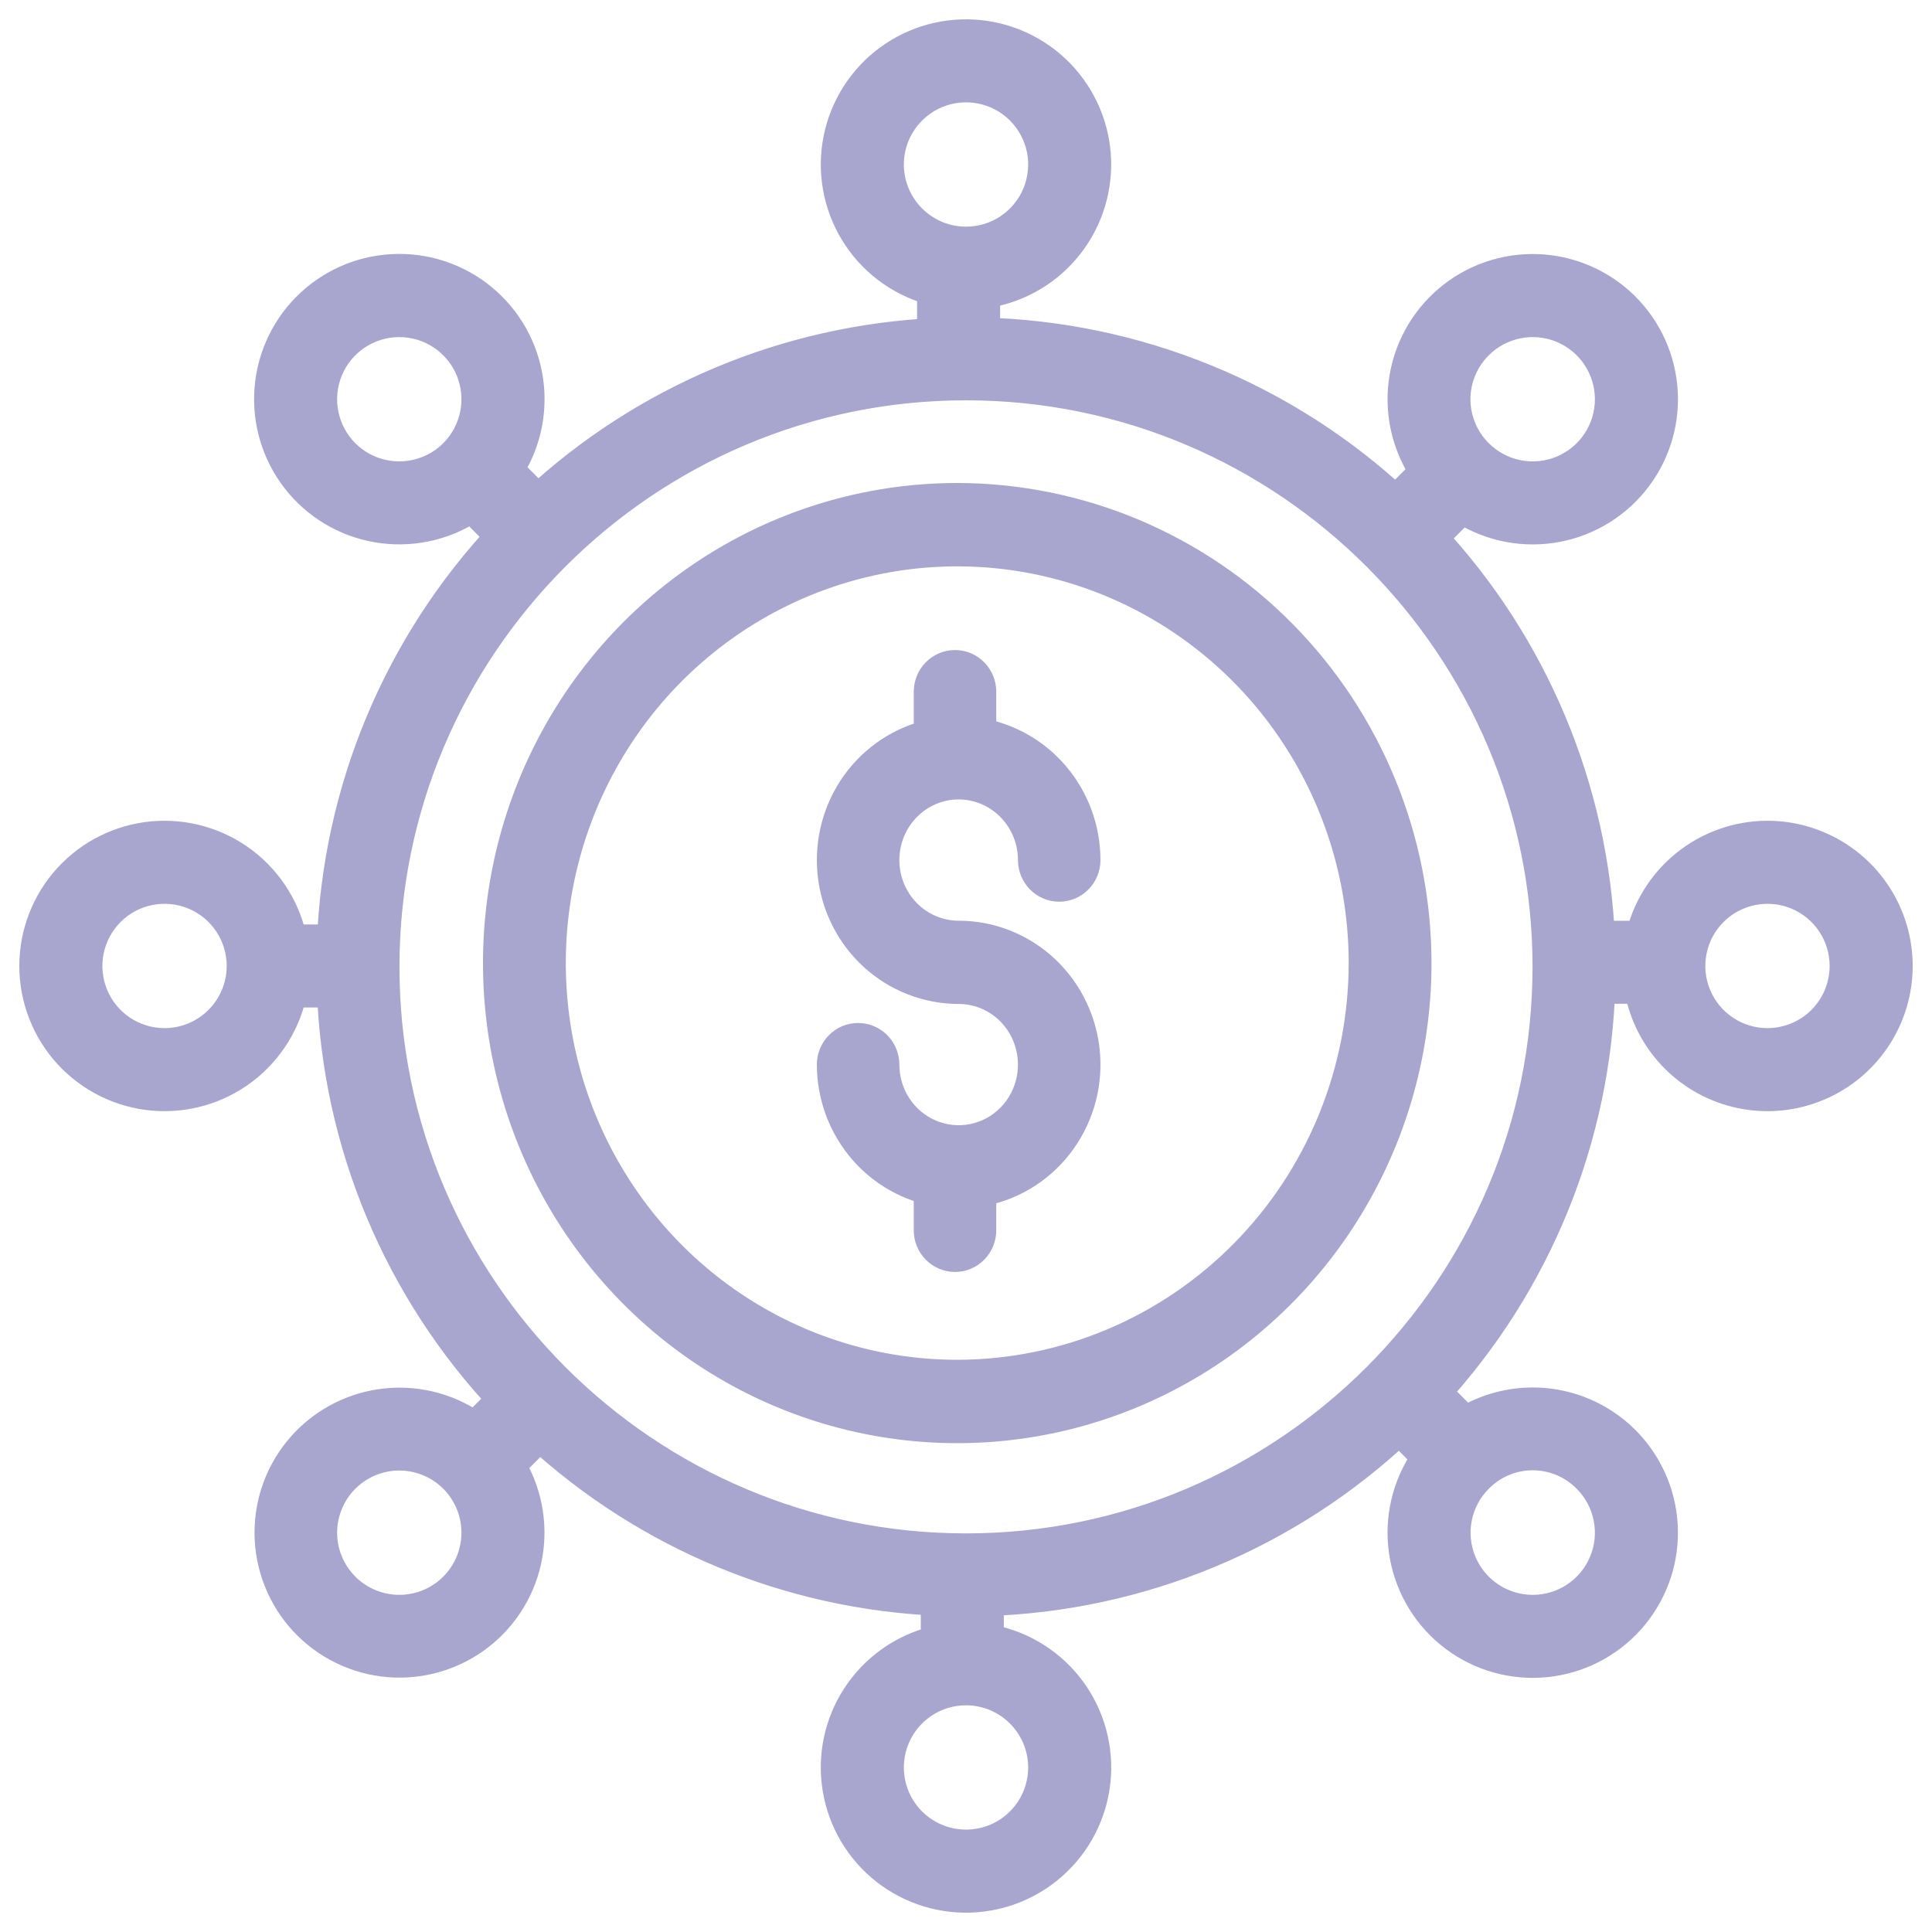
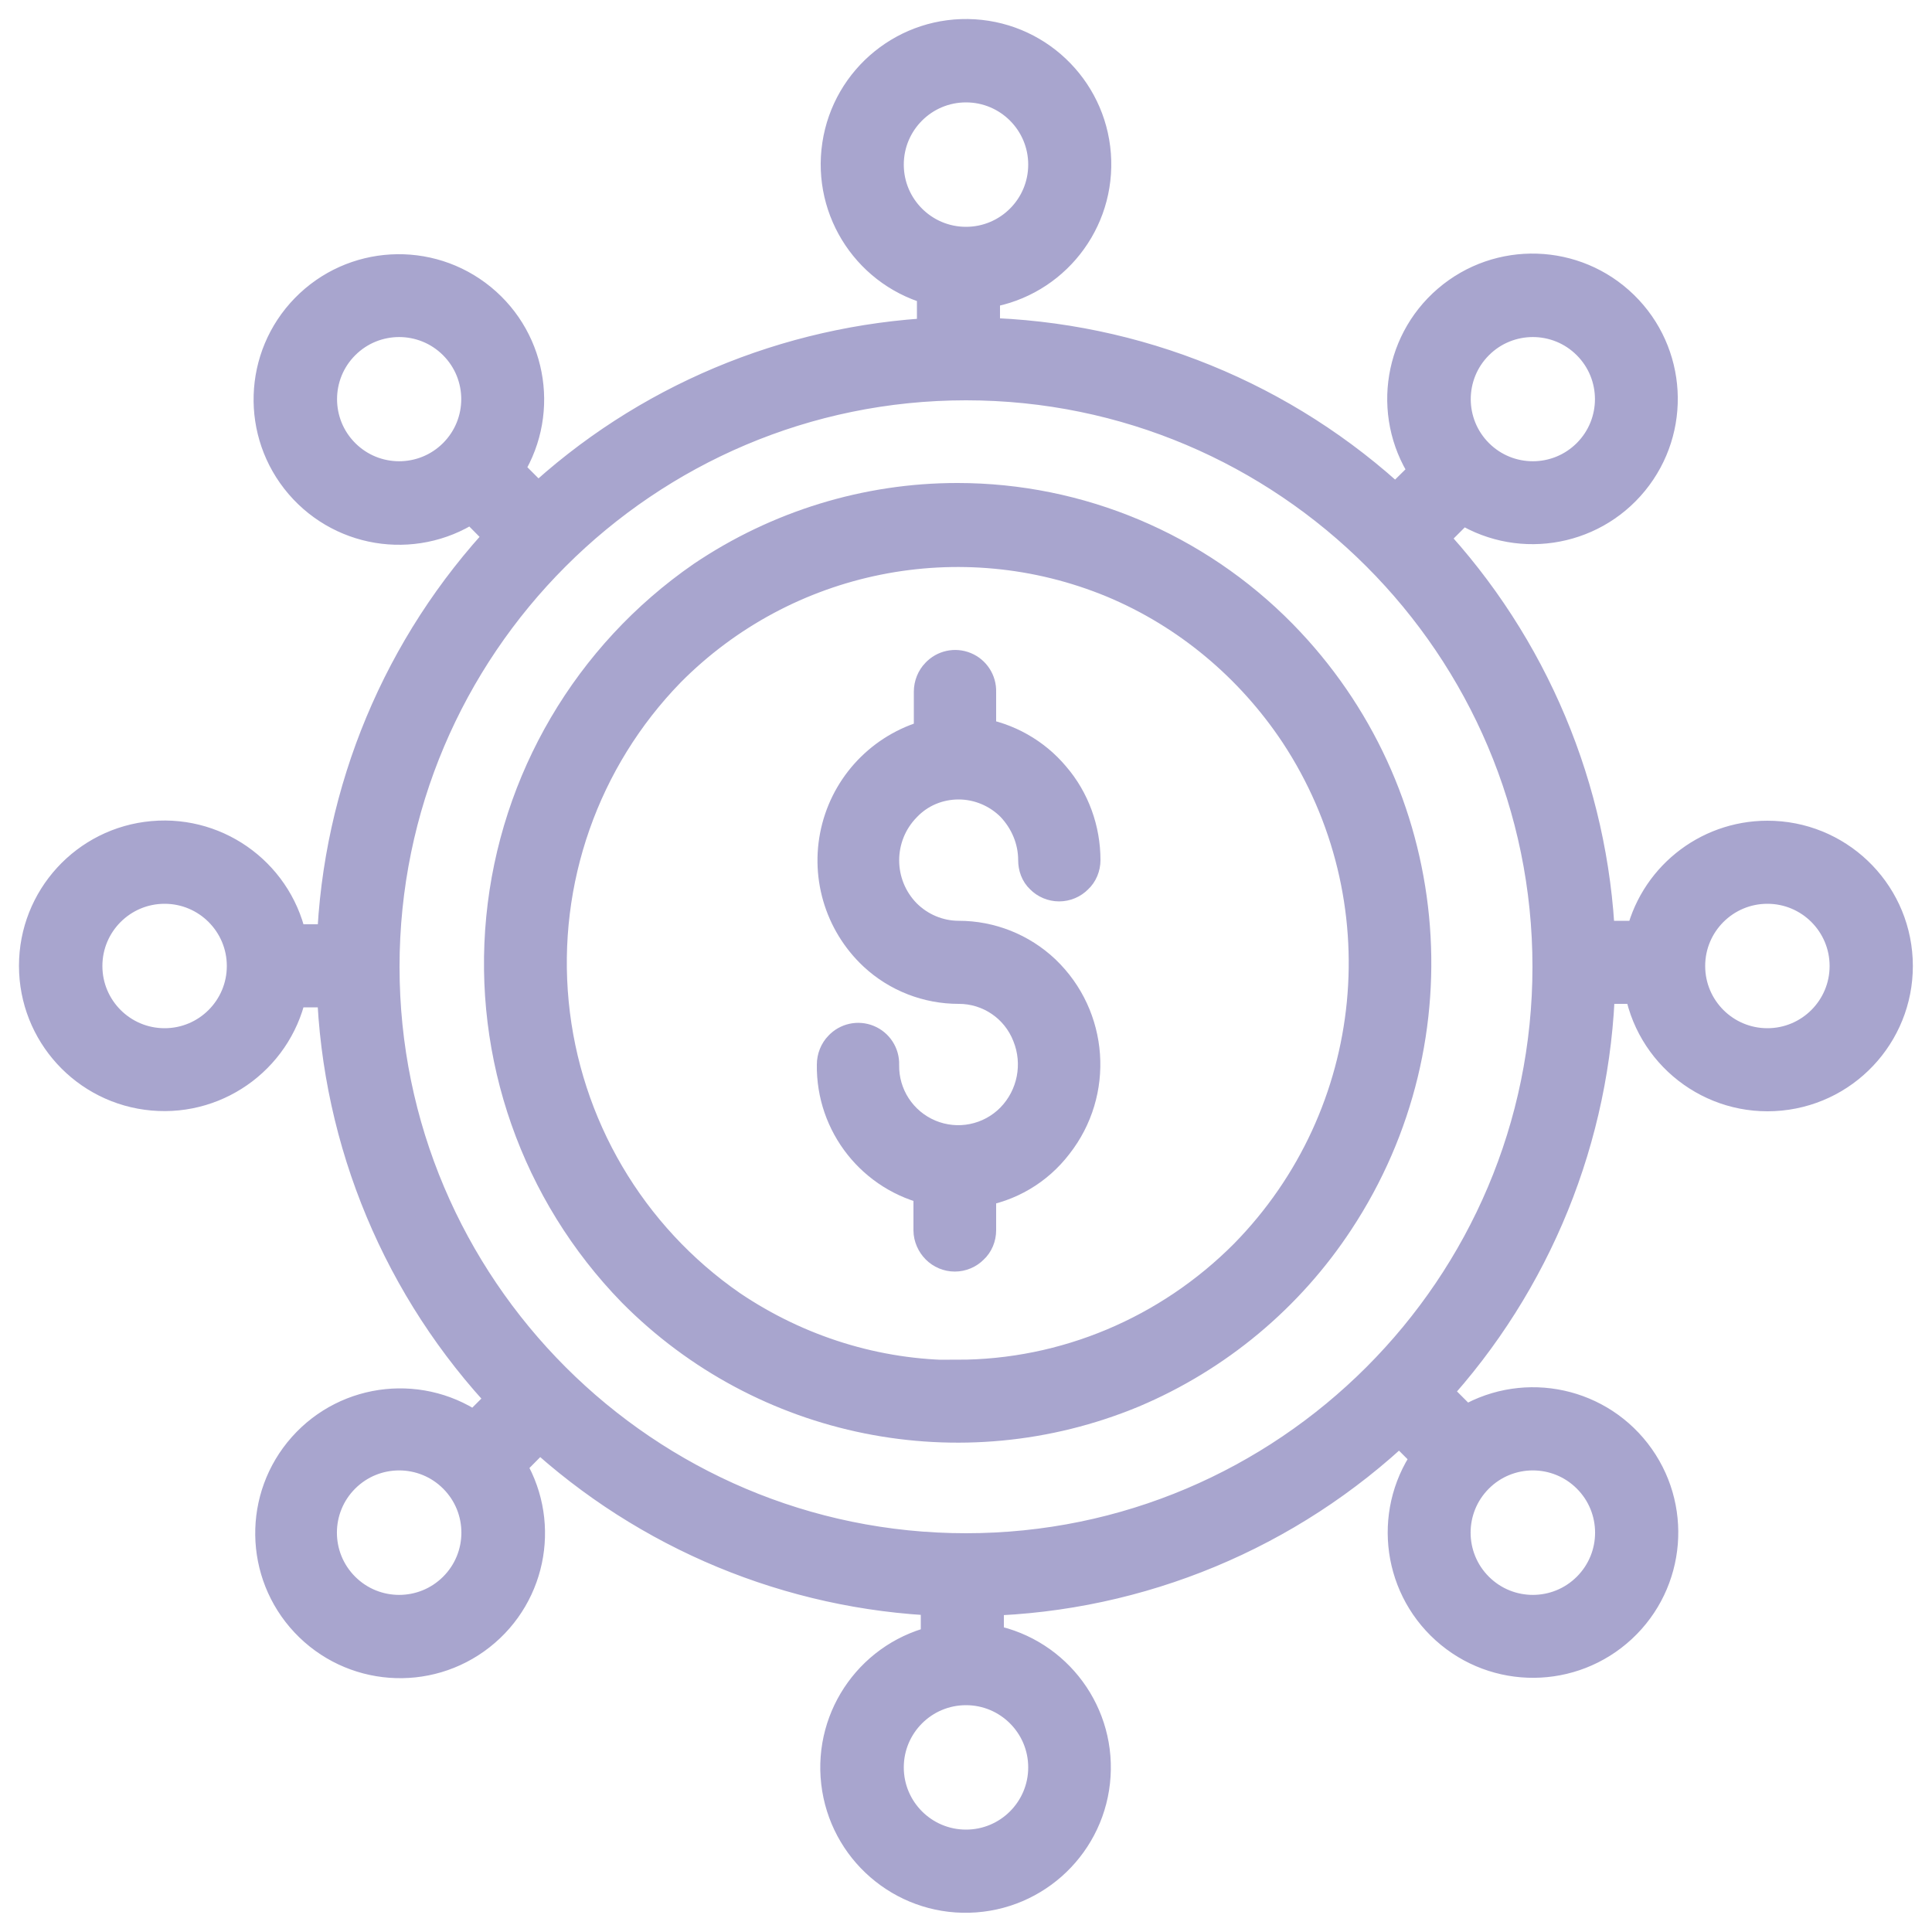
<svg xmlns="http://www.w3.org/2000/svg" viewBox="0 0 50 50" fill="none">
-   <path d="M24.81 20.189C25.349 20.19 25.867 20.408 26.248 20.796C26.63 21.184 26.845 21.71 26.845 22.259C26.845 22.412 26.905 22.559 27.011 22.667C27.118 22.775 27.262 22.836 27.412 22.836C27.563 22.836 27.707 22.775 27.814 22.667C27.92 22.559 27.98 22.412 27.98 22.259C27.979 21.488 27.706 20.742 27.212 20.158C26.717 19.573 26.032 19.188 25.283 19.072V17.9C25.283 17.747 25.223 17.6 25.116 17.492C25.01 17.384 24.866 17.323 24.715 17.323C24.565 17.323 24.421 17.384 24.314 17.492C24.208 17.6 24.148 17.747 24.148 17.9V19.107C23.382 19.273 22.704 19.722 22.244 20.366C21.784 21.011 21.576 21.805 21.658 22.597C21.74 23.389 22.107 24.122 22.689 24.655C23.271 25.187 24.027 25.482 24.81 25.482C25.212 25.482 25.606 25.603 25.941 25.831C26.275 26.058 26.536 26.381 26.69 26.76C26.844 27.138 26.884 27.554 26.806 27.955C26.727 28.357 26.534 28.726 26.249 29.015C25.964 29.304 25.602 29.501 25.207 29.581C24.812 29.661 24.403 29.62 24.031 29.463C23.659 29.307 23.341 29.041 23.118 28.701C22.894 28.361 22.775 27.961 22.775 27.551C22.775 27.398 22.715 27.252 22.608 27.143C22.502 27.035 22.358 26.975 22.207 26.975C22.057 26.975 21.913 27.035 21.806 27.143C21.7 27.252 21.64 27.398 21.64 27.551C21.641 28.289 21.89 29.004 22.347 29.578C22.803 30.151 23.439 30.548 24.148 30.703V31.841C24.148 31.994 24.208 32.141 24.314 32.249C24.421 32.357 24.565 32.418 24.715 32.418C24.866 32.418 25.01 32.357 25.116 32.249C25.223 32.141 25.283 31.994 25.283 31.841V30.739C26.073 30.617 26.79 30.197 27.288 29.561C27.787 28.925 28.031 28.121 27.971 27.311C27.911 26.5 27.552 25.742 26.966 25.189C26.38 24.636 25.61 24.328 24.81 24.328C24.27 24.328 23.753 24.11 23.371 23.722C22.989 23.334 22.775 22.808 22.775 22.259C22.775 21.71 22.989 21.184 23.371 20.796C23.753 20.407 24.27 20.189 24.81 20.189Z" fill="#A8A5CE" stroke="#A8A5CE" />
-   <path d="M45.742 21.741C44.995 21.742 44.27 22 43.69 22.471C43.11 22.942 42.709 23.598 42.554 24.329H41.296C41.133 20.448 39.586 16.754 36.934 13.916L37.829 13.021C38.501 13.481 39.32 13.672 40.126 13.557C40.932 13.443 41.666 13.03 42.183 12.402C42.701 11.773 42.964 10.973 42.921 10.161C42.878 9.348 42.532 8.58 41.952 8.009C41.371 7.438 40.598 7.106 39.785 7.076C38.971 7.047 38.176 7.323 37.556 7.851C36.936 8.379 36.536 9.119 36.435 9.927C36.334 10.735 36.539 11.552 37.009 12.216L36.122 13.103C33.204 10.369 29.381 8.807 25.383 8.716V7.492C26.192 7.396 26.935 7.001 27.466 6.385C27.998 5.769 28.279 4.976 28.256 4.162C28.232 3.349 27.904 2.573 27.338 1.989C26.771 1.405 26.006 1.054 25.194 1.006C24.381 0.957 23.58 1.215 22.948 1.727C22.316 2.24 21.899 2.971 21.778 3.776C21.658 4.581 21.843 5.401 22.298 6.077C22.752 6.752 23.443 7.232 24.234 7.423V8.729C20.39 8.908 16.735 10.444 13.918 13.066L13.023 12.171C13.483 11.5 13.675 10.68 13.561 9.873C13.447 9.067 13.035 8.333 12.406 7.815C11.778 7.297 10.978 7.033 10.165 7.076C9.352 7.118 8.584 7.463 8.012 8.044C7.441 8.624 7.108 9.397 7.078 10.211C7.048 11.024 7.324 11.82 7.851 12.441C8.379 13.061 9.119 13.462 9.927 13.563C10.735 13.665 11.552 13.461 12.217 12.99L13.103 13.876C10.407 16.743 8.843 20.491 8.701 24.425H7.465C7.321 23.623 6.883 22.905 6.236 22.41C5.589 21.916 4.78 21.682 3.969 21.754C3.159 21.826 2.404 22.199 1.854 22.8C1.305 23.401 1 24.185 1 24.999C1 25.813 1.305 26.598 1.854 27.198C2.404 27.799 3.159 28.172 3.969 28.244C4.78 28.316 5.589 28.082 6.236 27.588C6.883 27.093 7.321 26.375 7.465 25.574H8.7C8.831 29.545 10.413 33.33 13.146 36.214L12.295 37.065C11.645 36.577 10.837 36.349 10.028 36.427C9.219 36.505 8.468 36.883 7.924 37.486C7.38 38.089 7.081 38.875 7.087 39.687C7.093 40.5 7.403 41.281 7.955 41.877C8.508 42.472 9.264 42.839 10.074 42.906C10.884 42.972 11.689 42.733 12.332 42.235C12.974 41.737 13.407 41.017 13.544 40.216C13.682 39.415 13.515 38.592 13.077 37.908L13.964 37.021C16.799 39.639 20.474 41.162 24.33 41.318V42.553C23.533 42.721 22.828 43.18 22.353 43.842C21.878 44.503 21.668 45.318 21.765 46.127C21.861 46.935 22.256 47.678 22.873 48.21C23.489 48.741 24.283 49.023 25.097 48.999C25.911 48.974 26.686 48.646 27.27 48.079C27.854 47.512 28.205 46.746 28.253 45.934C28.3 45.121 28.042 44.319 27.529 43.688C27.016 43.056 26.284 42.639 25.479 42.519V41.325C29.487 41.21 33.311 39.617 36.216 36.853L37.066 37.704C36.576 38.354 36.347 39.164 36.424 39.974C36.502 40.784 36.879 41.536 37.483 42.082C38.087 42.628 38.873 42.928 39.688 42.923C40.502 42.918 41.284 42.608 41.881 42.055C42.478 41.502 42.847 40.745 42.914 39.934C42.981 39.123 42.742 38.316 42.244 37.672C41.746 37.028 41.025 36.594 40.222 36.455C39.42 36.317 38.595 36.483 37.91 36.922L37.021 36.034C39.676 33.147 41.198 29.398 41.305 25.478H42.52C42.611 26.095 42.878 26.673 43.289 27.143C43.699 27.613 44.236 27.954 44.835 28.128C45.435 28.302 46.071 28.3 46.669 28.122C47.267 27.945 47.802 27.599 48.209 27.127C48.617 26.654 48.88 26.075 48.968 25.457C49.055 24.839 48.964 24.209 48.704 23.642C48.444 23.075 48.027 22.594 47.502 22.258C46.977 21.921 46.366 21.741 45.742 21.741ZM4.258 27.108C3.841 27.108 3.434 26.984 3.087 26.753C2.74 26.521 2.47 26.191 2.31 25.806C2.151 25.421 2.109 24.997 2.19 24.588C2.272 24.179 2.473 23.803 2.767 23.508C3.062 23.213 3.438 23.012 3.847 22.931C4.256 22.849 4.68 22.891 5.066 23.051C5.451 23.21 5.78 23.481 6.012 23.828C6.244 24.174 6.367 24.582 6.367 24.999C6.367 25.558 6.144 26.094 5.749 26.49C5.354 26.885 4.818 27.107 4.258 27.108ZM38.176 8.841C38.471 8.546 38.847 8.346 39.256 8.264C39.665 8.183 40.089 8.225 40.474 8.384C40.859 8.544 41.189 8.814 41.42 9.161C41.652 9.508 41.776 9.915 41.776 10.332C41.776 10.75 41.652 11.157 41.42 11.504C41.189 11.851 40.859 12.121 40.474 12.281C40.089 12.44 39.665 12.482 39.256 12.401C38.847 12.319 38.471 12.118 38.176 11.824C37.979 11.628 37.823 11.396 37.717 11.14C37.61 10.884 37.555 10.61 37.555 10.332C37.555 10.055 37.61 9.781 37.717 9.525C37.823 9.269 37.979 9.037 38.176 8.841ZM22.891 4.257C22.891 3.84 23.015 3.433 23.247 3.086C23.479 2.739 23.808 2.469 24.193 2.309C24.579 2.149 25.003 2.108 25.412 2.189C25.821 2.27 26.197 2.471 26.491 2.766C26.786 3.061 26.987 3.437 27.069 3.846C27.15 4.255 27.108 4.679 26.949 5.064C26.789 5.45 26.519 5.779 26.172 6.011C25.825 6.243 25.417 6.366 25 6.366C24.441 6.366 23.905 6.143 23.51 5.748C23.114 5.352 22.892 4.816 22.891 4.257ZM8.842 11.824C8.547 11.529 8.347 11.153 8.265 10.744C8.184 10.335 8.226 9.911 8.385 9.525C8.545 9.14 8.815 8.811 9.162 8.579C9.509 8.347 9.916 8.224 10.334 8.224C10.751 8.224 11.158 8.347 11.505 8.579C11.852 8.811 12.122 9.14 12.282 9.525C12.441 9.911 12.483 10.335 12.402 10.744C12.32 11.153 12.12 11.529 11.825 11.824C11.429 12.219 10.893 12.44 10.334 12.44C9.774 12.44 9.238 12.219 8.842 11.824ZM11.825 41.157C11.48 41.502 11.026 41.717 10.54 41.764C10.055 41.812 9.568 41.69 9.162 41.419C8.757 41.148 8.457 40.745 8.316 40.278C8.174 39.811 8.199 39.31 8.386 38.859C8.572 38.408 8.91 38.036 9.34 37.806C9.77 37.576 10.267 37.502 10.745 37.598C11.224 37.693 11.654 37.951 11.964 38.328C12.273 38.705 12.442 39.178 12.442 39.666C12.442 40.225 12.22 40.761 11.825 41.157ZM27.109 45.741C27.109 46.158 26.986 46.566 26.754 46.913C26.522 47.26 26.193 47.53 25.808 47.69C25.422 47.849 24.998 47.891 24.589 47.81C24.18 47.728 23.804 47.528 23.509 47.233C23.214 46.938 23.013 46.562 22.932 46.153C22.851 45.744 22.892 45.32 23.052 44.934C23.212 44.549 23.482 44.22 23.829 43.988C24.175 43.756 24.583 43.633 25 43.633C25.559 43.633 26.095 43.855 26.491 44.251C26.886 44.646 27.108 45.182 27.109 45.741ZM41.158 38.175C41.453 38.47 41.654 38.845 41.735 39.255C41.817 39.663 41.775 40.088 41.615 40.473C41.456 40.858 41.185 41.188 40.839 41.419C40.492 41.651 40.084 41.775 39.667 41.775C39.25 41.775 38.842 41.651 38.495 41.419C38.149 41.188 37.878 40.858 37.719 40.473C37.559 40.088 37.517 39.663 37.599 39.255C37.68 38.845 37.881 38.47 38.176 38.175C38.371 37.977 38.603 37.82 38.859 37.713C39.115 37.606 39.39 37.551 39.667 37.551C39.944 37.551 40.219 37.606 40.475 37.713C40.731 37.82 40.963 37.977 41.158 38.175ZM25 40.184C16.64 40.184 9.838 33.382 9.838 25.022C9.838 16.661 16.64 9.86 25 9.86C33.361 9.86 40.162 16.661 40.162 25.022C40.162 33.382 33.361 40.184 25 40.184ZM45.742 27.108C45.325 27.108 44.917 26.984 44.571 26.753C44.224 26.521 43.954 26.191 43.794 25.806C43.634 25.421 43.593 24.997 43.674 24.588C43.755 24.179 43.956 23.803 44.251 23.508C44.546 23.213 44.922 23.012 45.331 22.931C45.74 22.849 46.164 22.891 46.549 23.051C46.935 23.21 47.264 23.481 47.496 23.828C47.727 24.174 47.851 24.582 47.851 24.999C47.85 25.558 47.628 26.094 47.233 26.49C46.837 26.885 46.301 27.107 45.742 27.108Z" fill="#A8A5CE" stroke="#A8A5CE" />
-   <path d="M24.774 13C22.445 13 20.169 13.699 18.233 15.01C16.296 16.32 14.787 18.182 13.896 20.361C13.005 22.54 12.772 24.938 13.226 27.251C13.681 29.564 14.802 31.689 16.448 33.356C18.095 35.024 20.193 36.16 22.477 36.62C24.761 37.08 27.128 36.844 29.279 35.941C31.43 35.039 33.269 33.51 34.563 31.549C35.857 29.588 36.547 27.283 36.547 24.924C36.544 21.763 35.302 18.732 33.095 16.497C30.888 14.261 27.895 13.004 24.774 13ZM24.774 35.691C22.671 35.691 20.616 35.06 18.867 33.877C17.119 32.694 15.757 31.012 14.952 29.045C14.148 27.078 13.937 24.913 14.347 22.824C14.757 20.735 15.77 18.817 17.256 17.311C18.743 15.805 20.637 14.78 22.7 14.364C24.762 13.949 26.899 14.162 28.842 14.977C30.784 15.792 32.445 17.172 33.613 18.943C34.781 20.713 35.404 22.795 35.404 24.924C35.401 27.779 34.28 30.516 32.287 32.534C30.294 34.553 27.592 35.688 24.774 35.691Z" fill="#A8A5CE" stroke="#A8A5CE" />
+   <path d="M24.81 20.19c.54 0 1.06.22 1.44.6.38.4.6.92.6 1.47 0 .15.05.3.16.4a.56.56 0 00.8 0c.11-.1.17-.25.17-.4 0-.77-.27-1.52-.77-2.1a3.16 3.16 0 00-1.93-1.09V17.9a.56.56 0 00-.97-.4c-.1.1-.16.25-.16.4v1.2a3.26 3.26 0 00-1.46 5.55c.58.54 1.34.83 2.12.83a2.01 2.01 0 011.88 1.28 2.1 2.1 0 01-.44 2.25 2.03 2.03 0 01-3.48-1.46.56.56 0 00-.97-.4c-.1.1-.16.25-.16.4a3.17 3.17 0 002.5 3.15v1.14c0 .15.07.3.17.4a.56.56 0 00.8 0c.11-.1.17-.25.17-.4v-1.1c.8-.12 1.51-.54 2-1.18a3.26 3.26 0 00-.31-4.37 3.14 3.14 0 00-2.16-.86c-.54 0-1.06-.22-1.44-.6a2.09 2.09 0 010-2.93c.38-.4.9-.61 1.44-.61z" fill="#A8A5CE" stroke="#A8A5CE" />
+   <path d="M45.74 21.74a3.26 3.26 0 00-3.19 2.59H41.3a16.25 16.25 0 00-4.37-10.41l.9-.9a3.26 3.26 0 10-.82-.8l-.89.88a16.25 16.25 0 00-10.74-4.38V7.49a3.26 3.26 0 10-1.15-.07v1.3c-3.84.19-7.5 1.72-10.31 4.35l-.9-.9a3.26 3.26 0 10-.8.82l.88.89a16.25 16.25 0 00-4.4 10.54H7.46a3.26 3.26 0 100 1.15H8.7a16.25 16.25 0 004.45 10.64l-.86.86a3.25 3.25 0 10.79.84l.88-.89a16.25 16.25 0 0010.37 4.3v1.23a3.26 3.26 0 101.15-.03v-1.2c4-.11 7.83-1.7 10.74-4.47l.85.85a3.26 3.26 0 10.84-.78l-.89-.89a16.25 16.25 0 004.28-10.55h1.22a3.26 3.26 0 103.22-3.74zM4.26 27.11a2.1 2.1 0 110-4.22 2.1 2.1 0 010 4.22zM38.18 8.84a2.1 2.1 0 112.98 2.98 2.1 2.1 0 01-2.98-2.98zM22.89 4.26a2.1 2.1 0 114.22 0 2.1 2.1 0 01-4.22 0zM8.84 11.82a2.1 2.1 0 112.98-2.98 2.1 2.1 0 01-2.98 2.98zm2.98 29.34a2.1 2.1 0 11-2.98-2.99 2.1 2.1 0 012.98 2.99zm15.29 4.58a2.11 2.11 0 11-4.22 0 2.11 2.11 0 014.22 0zm14.05-7.57a2.1 2.1 0 11-2.98 2.99 2.1 2.1 0 012.98-2.99zM25 40.18c-8.36 0-15.16-6.8-15.16-15.16S16.64 9.86 25 9.86s15.16 6.8 15.16 15.16S33.36 40.18 25 40.18zm20.74-13.07a2.1 2.1 0 110-4.22 2.1 2.1 0 010 4.22z" fill="#A8A5CE" stroke="#A8A5CE" />
+   <path d="M24.77 13c-2.32 0-4.6.7-6.54 2.01a12.07 12.07 0 00-1.78 18.35 11.73 11.73 0 0012.83 2.58 11.8 11.8 0 005.28-4.4A12.03 12.03 0 0033.1 16.5c-2.2-2.24-5.2-3.5-8.32-3.5zm0 22.7c-2.1 0-4.15-.64-5.9-1.82a10.9 10.9 0 01-1.61-16.57 10.6 10.6 0 0111.58-2.33c1.94.81 3.6 2.2 4.77 3.96a10.87 10.87 0 01-1.32 13.6c-2 2.01-4.7 3.15-7.52 3.15z" fill="#A8A5CE" stroke="#A8A5CE" />
</svg>
